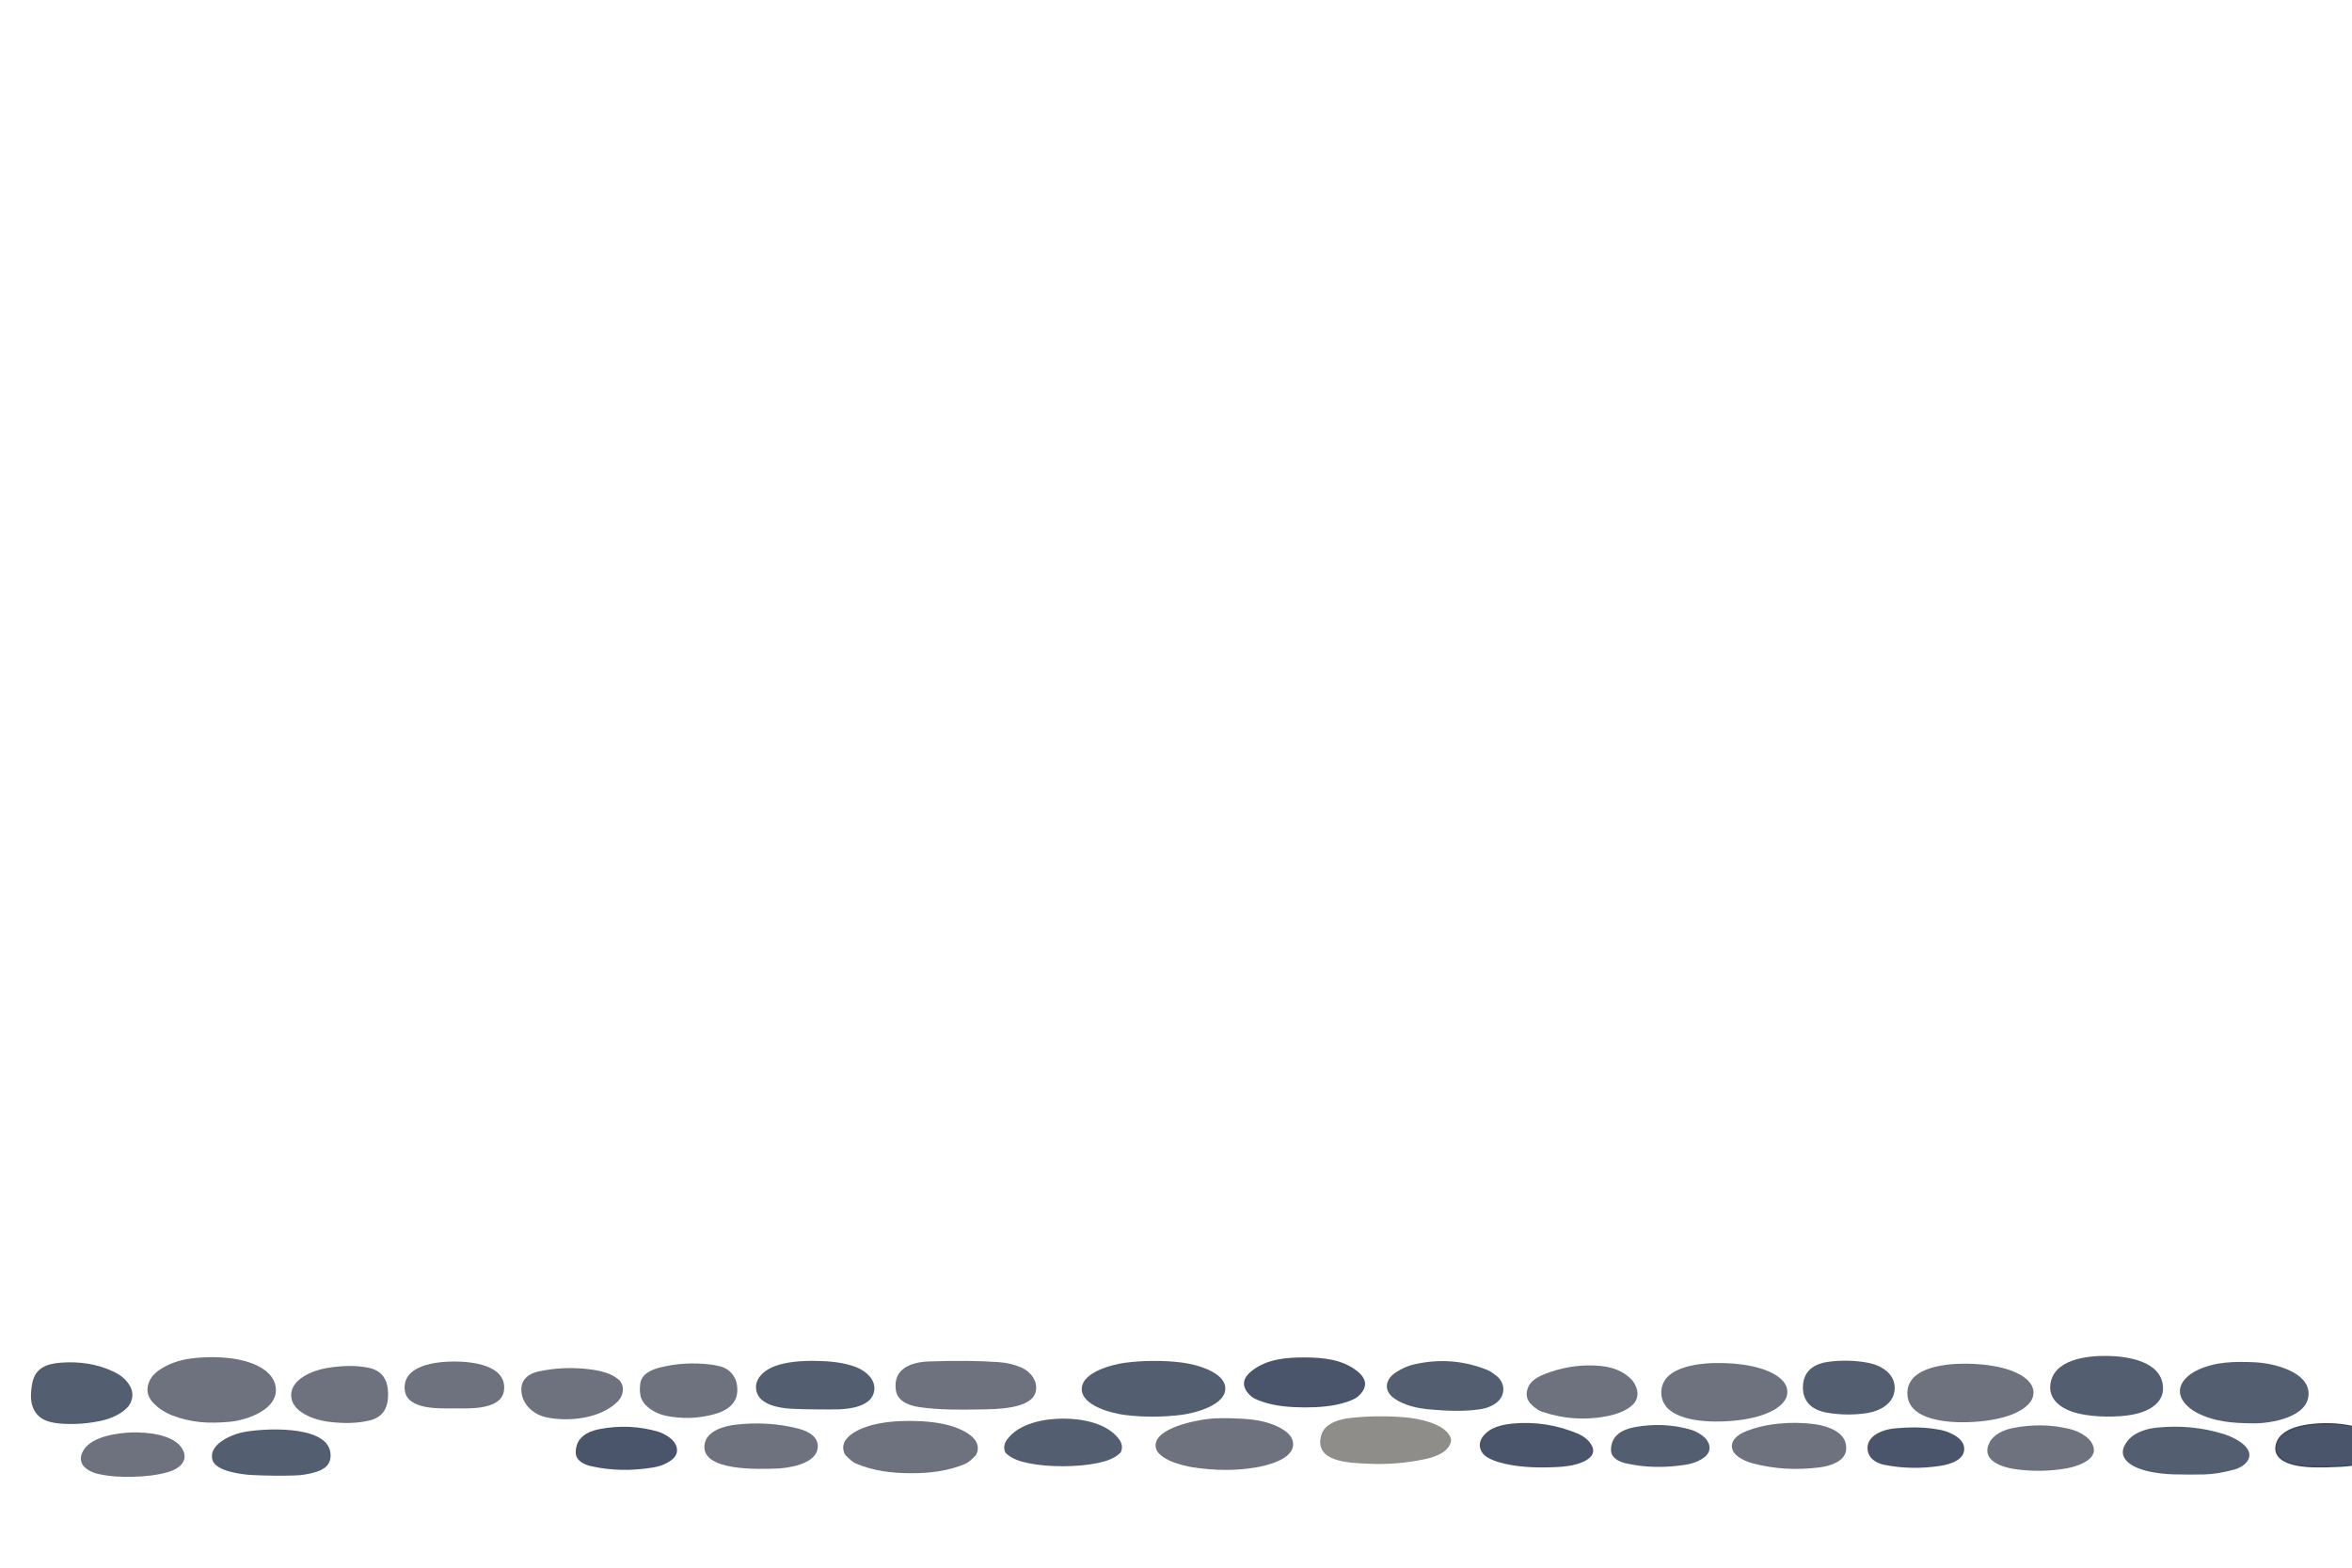
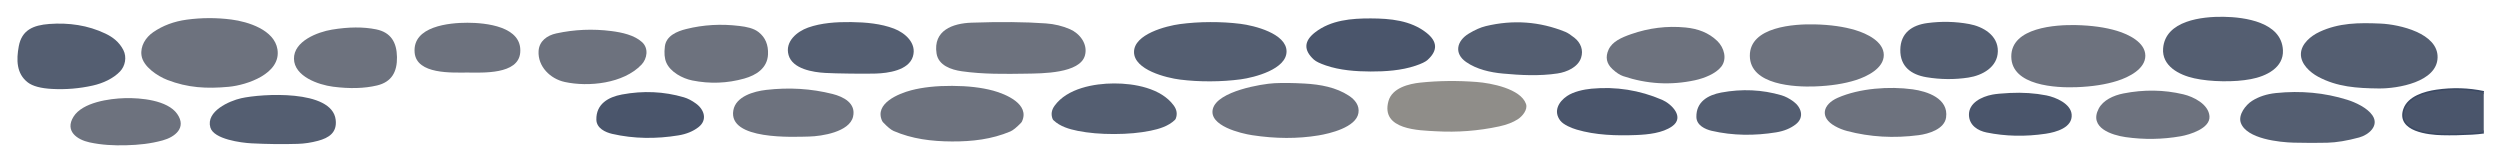
- <svg xmlns="http://www.w3.org/2000/svg" version="1.1" viewBox="0.00 0.00 1536.00 1024.00" preserveAspectRatio="none">
+ <svg xmlns="http://www.w3.org/2000/svg" version="1.1" viewBox="9.47 875.35 1536.53 99.48" preserveAspectRatio="none">
  <g stroke-width="2.00" fill="none" stroke-linecap="butt">
    <path stroke="#3a4862" vector-effect="non-scaling-stroke" d="   M 1536.00 932.30   Q 1521.80 929.30 1507.01 931.45   C 1499.97 932.47 1489.99 935.29 1487.49 942.77   C 1483.33 955.24 1502.09 957.26 1510.28 957.45   Q 1519.06 957.67 1528.74 957.12   Q 1532.38 956.92 1536.00 956.42" />
  </g>
  <path fill="#545e71" d="   M 1376.05 885.67   C 1389.11 885.86 1411.73 888.93 1412.59 906.16   C 1413.12 916.96 1402.34 922.21 1392.90 923.98   Q 1385.17 925.44 1375.48 925.29   Q 1365.78 925.15 1358.10 923.48   C 1348.71 921.43 1338.09 915.87 1338.94 905.09   C 1340.29 887.89 1362.99 885.48 1376.05 885.67   Z" />
  <path fill="#6d727e" d="   M 150.13 928.69   C 136.40 929.98 124.84 929.31 112.32 924.47   C 106.29 922.13 97.45 916.32 96.45 909.48   C 95.60 903.73 98.93 898.38 103.62 895.14   Q 112.51 889.02 124.25 887.43   Q 137.97 885.58 151.72 887.36   C 161.93 888.68 178.11 893.70 180.00 905.70   C 182.35 920.63 161.19 927.65 150.13 928.69   Z" />
  <path fill="#4a556b" d="   M 851.99 886.67   C 863.83 886.71 876.43 887.82 886.15 895.46   Q 896.46 903.55 886.81 912.23   Q 884.94 913.91 879.51 915.74   C 870.79 918.69 860.86 919.33 851.88 919.30   C 842.89 919.27 832.97 918.56 824.27 915.55   Q 818.85 913.68 816.99 911.99   Q 807.40 903.24 817.76 895.22   C 827.55 887.65 840.15 886.63 851.99 886.67   Z" />
  <path fill="#545e71" d="   M 532.59 888.92   C 541.60 889.03 550.94 889.87 558.99 892.96   C 565.68 895.54 573.08 901.85 570.54 910.11   C 567.91 918.65 555.18 920.33 547.75 920.56   Q 542.38 920.72 532.20 920.59   Q 522.01 920.47 516.65 920.17   C 509.23 919.76 496.54 917.77 494.13 909.17   C 491.79 900.85 499.34 894.72 506.10 892.31   C 514.22 889.41 523.57 888.81 532.59 888.92   Z" />
  <path fill="#6d727e" d="   M 676.32 909.31   C 673.37 920.59 649.75 920.47 640.02 920.63   C 627.49 920.83 613.83 921.04 600.58 919.15   C 594.03 918.21 586.23 915.54 585.09 908.23   C 582.88 894.01 595.03 889.70 606.53 889.29   Q 632.94 888.36 652.24 889.73   Q 660.22 890.29 667.16 893.33   C 673.06 895.91 678.15 902.34 676.32 909.31   Z" />
  <path fill="#545e71" d="   M 753.24 888.93   Q 762.96 888.88 771.87 890.00   C 780.31 891.05 800.15 895.95 800.20 906.93   C 800.25 917.90 780.45 922.98 772.02 924.11   Q 763.12 925.30 753.40 925.34   Q 743.69 925.39 734.77 924.27   C 726.34 923.22 706.50 918.32 706.45 907.34   C 706.40 896.37 726.20 891.29 734.62 890.16   Q 743.53 888.97 753.24 888.93   Z" />
  <path fill="#545e71" d="   M 1237.37 906.85   C 1237.22 916.66 1227.77 921.74 1219.26 923.03   Q 1206.48 924.97 1193.50 922.81   C 1184.12 921.25 1177.26 916.25 1177.42 905.91   C 1177.58 895.58 1184.60 890.79 1194.02 889.53   Q 1207.06 887.78 1219.78 890.12   C 1228.24 891.67 1237.53 897.04 1237.37 906.85   Z" />
  <path fill="#6d727e" d="   M 296.78 889.33   C 307.86 889.35 330.67 891.49 329.20 907.75   C 327.98 921.31 305.98 919.95 296.74 919.94   C 287.50 919.93 265.50 921.23 264.31 907.67   C 262.89 891.41 285.70 889.32 296.78 889.33   Z" />
  <path fill="#545e71" d="   M 910.58 913.47   C 902.97 908.16 904.81 900.51 912.12 896.05   Q 917.84 892.56 922.65 891.40   Q 947.86 885.35 971.56 894.94   Q 973.60 895.77 977.08 898.51   C 981.03 901.64 982.77 906.14 981.22 910.86   C 979.32 916.65 972.42 919.66 966.74 920.50   C 955.62 922.17 944.07 921.58 933.23 920.57   C 925.37 919.85 917.04 917.97 910.58 913.47   Z" />
  <path fill="#545e71" d="   M 1507.64 910.77   C 1507.23 925.70 1483.24 929.86 1471.50 929.72   C 1458.02 929.57 1445.94 928.80 1434.25 922.53   C 1429.12 919.78 1423.46 914.60 1423.63 908.44   C 1423.80 902.28 1429.74 897.43 1435.01 894.96   C 1447.03 889.35 1459.14 889.25 1472.60 889.84   C 1484.34 890.36 1508.06 895.84 1507.64 910.77   Z" />
  <path fill="#545e71" d="   M 39.77 890.08   C 51.75 889.20 63.45 890.83 74.27 896.00   C 78.76 898.14 82.78 901.17 85.30 906.13   C 87.51 910.49 86.43 915.94 83.23 919.28   C 79.12 923.57 72.88 926.50 66.53 927.92   Q 54.19 930.69 41.45 930.01   Q 31.04 929.45 26.56 926.01   C 19.51 920.60 19.47 912.08 21.01 903.78   C 22.86 893.79 29.93 890.81 39.77 890.08   Z" />
  <path fill="#6d727e" d="   M 1167.27 909.11   C 1167.32 917.31 1157.10 922.35 1150.03 924.59   Q 1139.46 927.94 1125.00 928.47   C 1112.74 928.93 1085.07 927.70 1084.94 909.67   C 1084.82 891.65 1112.47 890.04 1124.73 890.33   Q 1139.20 890.66 1149.82 893.86   C 1156.92 896.00 1167.21 900.91 1167.27 909.11   Z" />
  <path fill="#6d727e" d="   M 418.94 913.71   Q 417.35 909.95 418.11 903.85   C 418.92 897.30 425.66 894.57 431.21 893.19   Q 447.06 889.23 464.01 891.31   C 468.29 891.83 472.63 892.67 475.70 895.08   Q 481.91 899.93 481.50 908.79   C 481.12 917.17 474.34 921.54 466.93 923.62   Q 451.17 928.06 434.95 924.80   C 428.94 923.59 421.42 919.60 418.94 913.71   Z" />
  <path fill="#6d727e" d="   M 1245.63 910.15   C 1245.50 892.12 1273.17 890.49 1285.44 890.77   Q 1299.92 891.10 1310.55 894.29   C 1317.66 896.43 1327.96 901.34 1328.02 909.54   C 1328.08 917.75 1317.85 922.81 1310.77 925.05   Q 1300.20 928.40 1285.73 928.94   C 1273.46 929.40 1245.76 928.19 1245.63 910.15   Z" />
  <path fill="#6d727e" d="   M 998.13 905.83   C 1000.39 900.92 1005.98 898.43 1011.90 896.36   Q 1028.36 890.60 1045.38 892.24   C 1053.13 892.99 1059.68 895.47 1064.94 900.54   C 1069.16 904.62 1071.12 911.60 1067.35 916.37   C 1063.98 920.64 1056.96 923.43 1051.18 924.68   Q 1028.90 929.47 1007.14 922.16   Q 1004.05 921.12 1000.50 917.83   Q 994.97 912.70 998.13 905.83   Z" />
  <path fill="#6d727e" d="   M 253.46 910.42   C 253.61 919.36 250.31 925.71 241.17 927.88   Q 229.56 930.64 214.09 928.63   C 205.12 927.46 190.33 922.30 190.15 911.49   C 189.96 900.69 204.57 895.03 213.49 893.56   Q 228.88 891.02 240.59 893.38   C 249.79 895.23 253.31 901.48 253.46 910.42   Z" />
  <path fill="#6d727e" d="   M 356.56 925.73   C 347.57 923.77 339.95 916.14 340.49 906.73   C 340.85 900.56 345.77 897.09 351.38 895.88   Q 368.14 892.25 385.24 894.44   C 391.66 895.26 399.23 896.87 404.04 901.20   C 408.32 905.05 407.18 911.46 403.77 915.06   C 392.65 926.77 371.07 928.90 356.56 925.73   Z" />
  <path fill="#8f8d89" d="   M 947.37 939.23   C 948.58 942.69 945.17 946.80 942.36 948.63   Q 937.87 951.54 930.82 953.06   Q 911.74 957.15 892.10 956.03   C 882.00 955.46 857.88 955.33 862.84 937.47   C 865.09 929.35 875.47 926.84 882.43 926.12   Q 899.21 924.37 917.05 925.73   C 925.84 926.39 944.10 929.85 947.37 939.23   Z" />
  <path fill="#6d727e" d="   M 779.01 958.43   C 772.33 957.41 752.10 952.69 754.93 942.18   C 757.85 931.37 785.05 926.86 792.77 926.49   Q 800.64 926.11 811.22 926.70   C 820.95 927.24 830.66 929.00 838.54 934.19   C 842.18 936.59 845.15 940.11 844.38 944.81   C 842.94 953.67 826.62 957.46 819.89 958.57   Q 800.63 961.75 779.01 958.43   Z" />
  <path fill="#545e71" d="   M 694.21 926.63   C 706.56 926.59 723.03 929.49 730.84 940.14   Q 733.70 944.03 732.14 948.17   A 2.57 2.49 79.1 0 1 731.54 949.09   C 727.52 952.95 721.87 954.61 716.62 955.69   Q 706.77 957.70 694.29 957.73   Q 681.81 957.76 671.94 955.80   C 666.69 954.75 661.03 953.12 656.99 949.28   A 2.57 2.49 -79.4 0 1 656.38 948.37   Q 654.80 944.24 657.64 940.33   C 665.39 929.64 681.85 926.66 694.21 926.63   Z" />
  <path fill="#6d727e" d="   M 594.54 962.29   C 581.98 962.24 570.03 960.73 558.75 955.87   Q 556.28 954.80 552.15 950.45   A 2.81 2.79 11.1 0 1 551.65 949.71   C 546.64 938.92 561.89 932.83 569.52 930.83   Q 580.12 928.06 594.69 928.13   Q 609.26 928.19 619.84 931.05   C 627.45 933.11 642.65 939.33 637.55 950.08   A 2.81 2.79 -10.6 0 1 637.04 950.81   Q 632.87 955.13 630.39 956.17   C 619.07 960.94 607.11 962.35 594.54 962.29   Z" />
  <path fill="#4a556b" d="   M 972.64 934.34   C 976.60 931.68 982.77 930.32 987.62 929.86   Q 1010.21 927.75 1031.04 936.71   C 1036.76 939.17 1045.22 947.42 1037.07 953.06   C 1031.26 957.10 1022.55 958.05 1015.24 958.34   C 1002.71 958.84 990.04 958.42 978.50 955.00   C 975.65 954.16 970.48 952.14 968.44 949.49   C 964.07 943.80 967.33 937.91 972.64 934.34   Z" />
  <path fill="#6d727e" d="   M 1138.92 935.47   C 1152.37 929.54 1170.74 928.30 1185.00 930.25   C 1193.92 931.47 1207.25 935.83 1205.55 947.59   C 1204.51 954.74 1194.82 957.63 1188.69 958.43   Q 1165.82 961.42 1144.77 955.88   Q 1140.82 954.85 1137.25 952.85   C 1127.65 947.48 1129.81 939.49 1138.92 935.47   Z" />
  <path fill="#6d727e" d="   M 533.76 947.10   C 531.54 956.44 514.56 959.09 506.75 959.27   C 497.23 959.50 456.92 961.57 460.19 943.15   C 461.71 934.63 472.68 931.49 480.37 930.60   Q 501.47 928.15 521.15 933.10   C 527.96 934.82 535.72 938.82 533.76 947.10   Z" />
  <path fill="#4a556b" d="   M 1536.00 932.30   L 1536.00 956.42   Q 1532.38 956.92 1528.74 957.12   Q 1519.06 957.67 1510.28 957.45   C 1502.09 957.26 1483.33 955.24 1487.49 942.77   C 1489.99 935.29 1499.97 932.47 1507.01 931.45   Q 1521.80 929.30 1536.00 932.30   Z" />
  <path fill="#545e71" d="   M 1113.12 951.80   Q 1108.31 955.51 1101.19 956.68   C 1088.06 958.83 1074.52 958.78 1061.48 955.75   C 1057.52 954.82 1052.20 952.40 1052.09 947.31   C 1051.89 937.90 1059.20 933.76 1067.39 932.22   Q 1086.54 928.67 1104.42 933.92   Q 1107.92 934.96 1111.65 937.66   C 1116.61 941.26 1118.67 947.49 1113.12 951.80   Z" />
  <path fill="#6d727e" d="   M 1367.44 946.74   C 1368.06 954.27 1355.36 958.11 1349.81 959.09   Q 1332.87 962.05 1315.87 959.62   C 1307.67 958.44 1293.12 953.98 1299.36 942.10   C 1302.07 936.94 1308.39 933.99 1314.57 932.78   Q 1333.46 929.07 1351.36 933.31   C 1357.74 934.82 1366.84 939.42 1367.44 946.74   Z" />
  <path fill="#4a556b" d="   M 437.22 938.99   C 442.32 942.68 444.45 949.09 438.74 953.52   Q 433.80 957.34 426.48 958.55   C 412.99 960.77 399.07 960.72 385.66 957.62   C 381.59 956.67 376.12 954.18 376.00 948.95   C 375.79 939.28 383.30 935.01 391.72 933.43   Q 411.40 929.76 429.79 935.15   Q 433.39 936.21 437.22 938.99   Z" />
  <path fill="#545e71" d="   M 1419.25 963.03   C 1410.46 962.80 1390.28 960.72 1386.71 950.87   C 1384.91 945.90 1389.77 939.78 1393.61 937.35   Q 1399.82 933.42 1408.28 932.54   Q 1431.26 930.16 1452.09 936.67   C 1457.11 938.23 1464.49 941.62 1467.64 946.32   C 1471.92 952.70 1465.21 958.27 1459.46 959.83   Q 1448.38 962.84 1439.85 963.07   Q 1430.63 963.31 1419.25 963.03   Z" />
  <path fill="#4a556b" d="   M 1282.74 945.72   C 1283.40 953.81 1273.05 956.61 1266.82 957.54   Q 1247.94 960.35 1230.42 956.77   C 1225.19 955.71 1219.78 952.47 1219.61 946.06   C 1219.41 938.60 1227.42 934.76 1233.96 933.50   Q 1237.27 932.86 1244.67 932.49   Q 1256.65 931.89 1267.24 933.99   C 1272.88 935.11 1282.19 939.03 1282.74 945.72   Z" />
  <path fill="#545e71" d="   M 138.75 953.69   C 135.91 943.77 150.37 937.38 157.67 935.73   C 170.17 932.91 213.52 930.16 215.78 948.93   C 216.74 956.83 211.61 960.11 204.91 961.90   Q 198.57 963.59 192.49 963.77   Q 178.61 964.19 164.01 963.44   C 157.78 963.12 140.83 960.95 138.75 953.69   Z" />
  <path fill="#6d727e" d="   M 87.01 964.63   C 79.23 964.83 72.05 964.48 64.48 962.85   C 56.86 961.20 49.15 955.91 54.65 947.08   C 60.16 938.24 76.70 935.92 86.24 935.67   C 95.77 935.41 112.41 936.85 118.38 945.38   C 124.35 953.91 116.93 959.60 109.40 961.65   C 101.94 963.69 94.79 964.42 87.01 964.63   Z" />
</svg>
